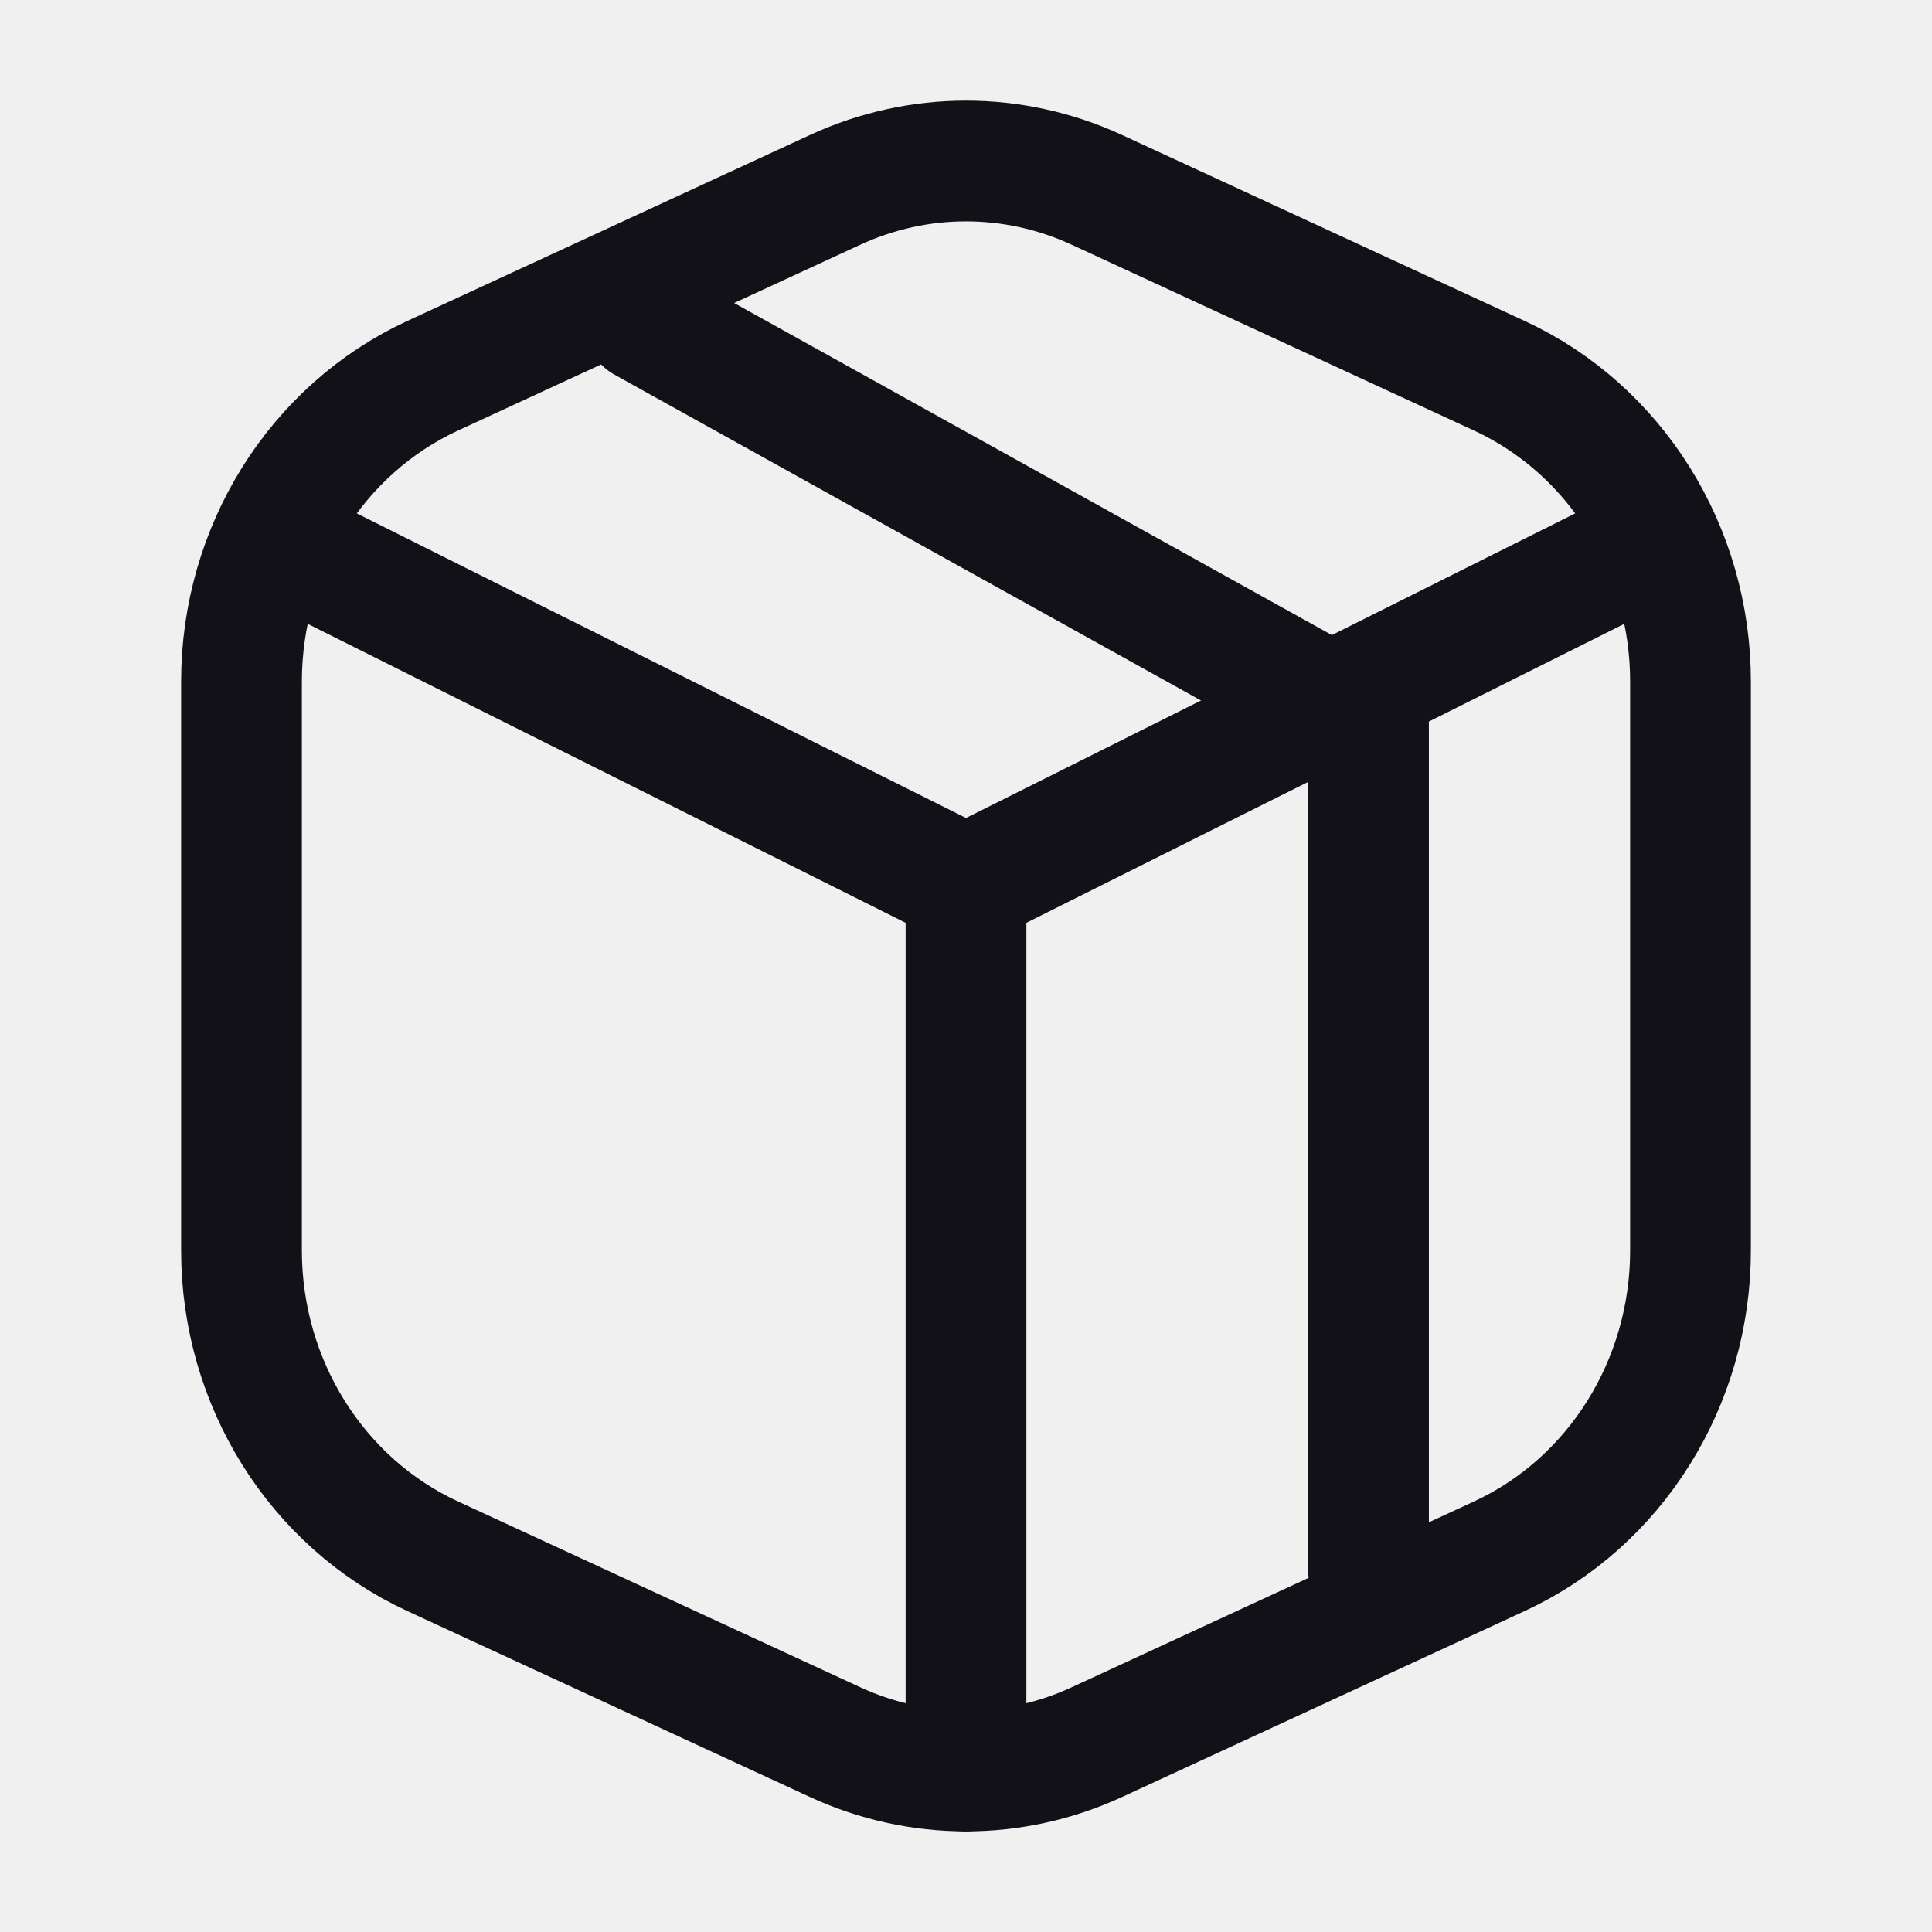
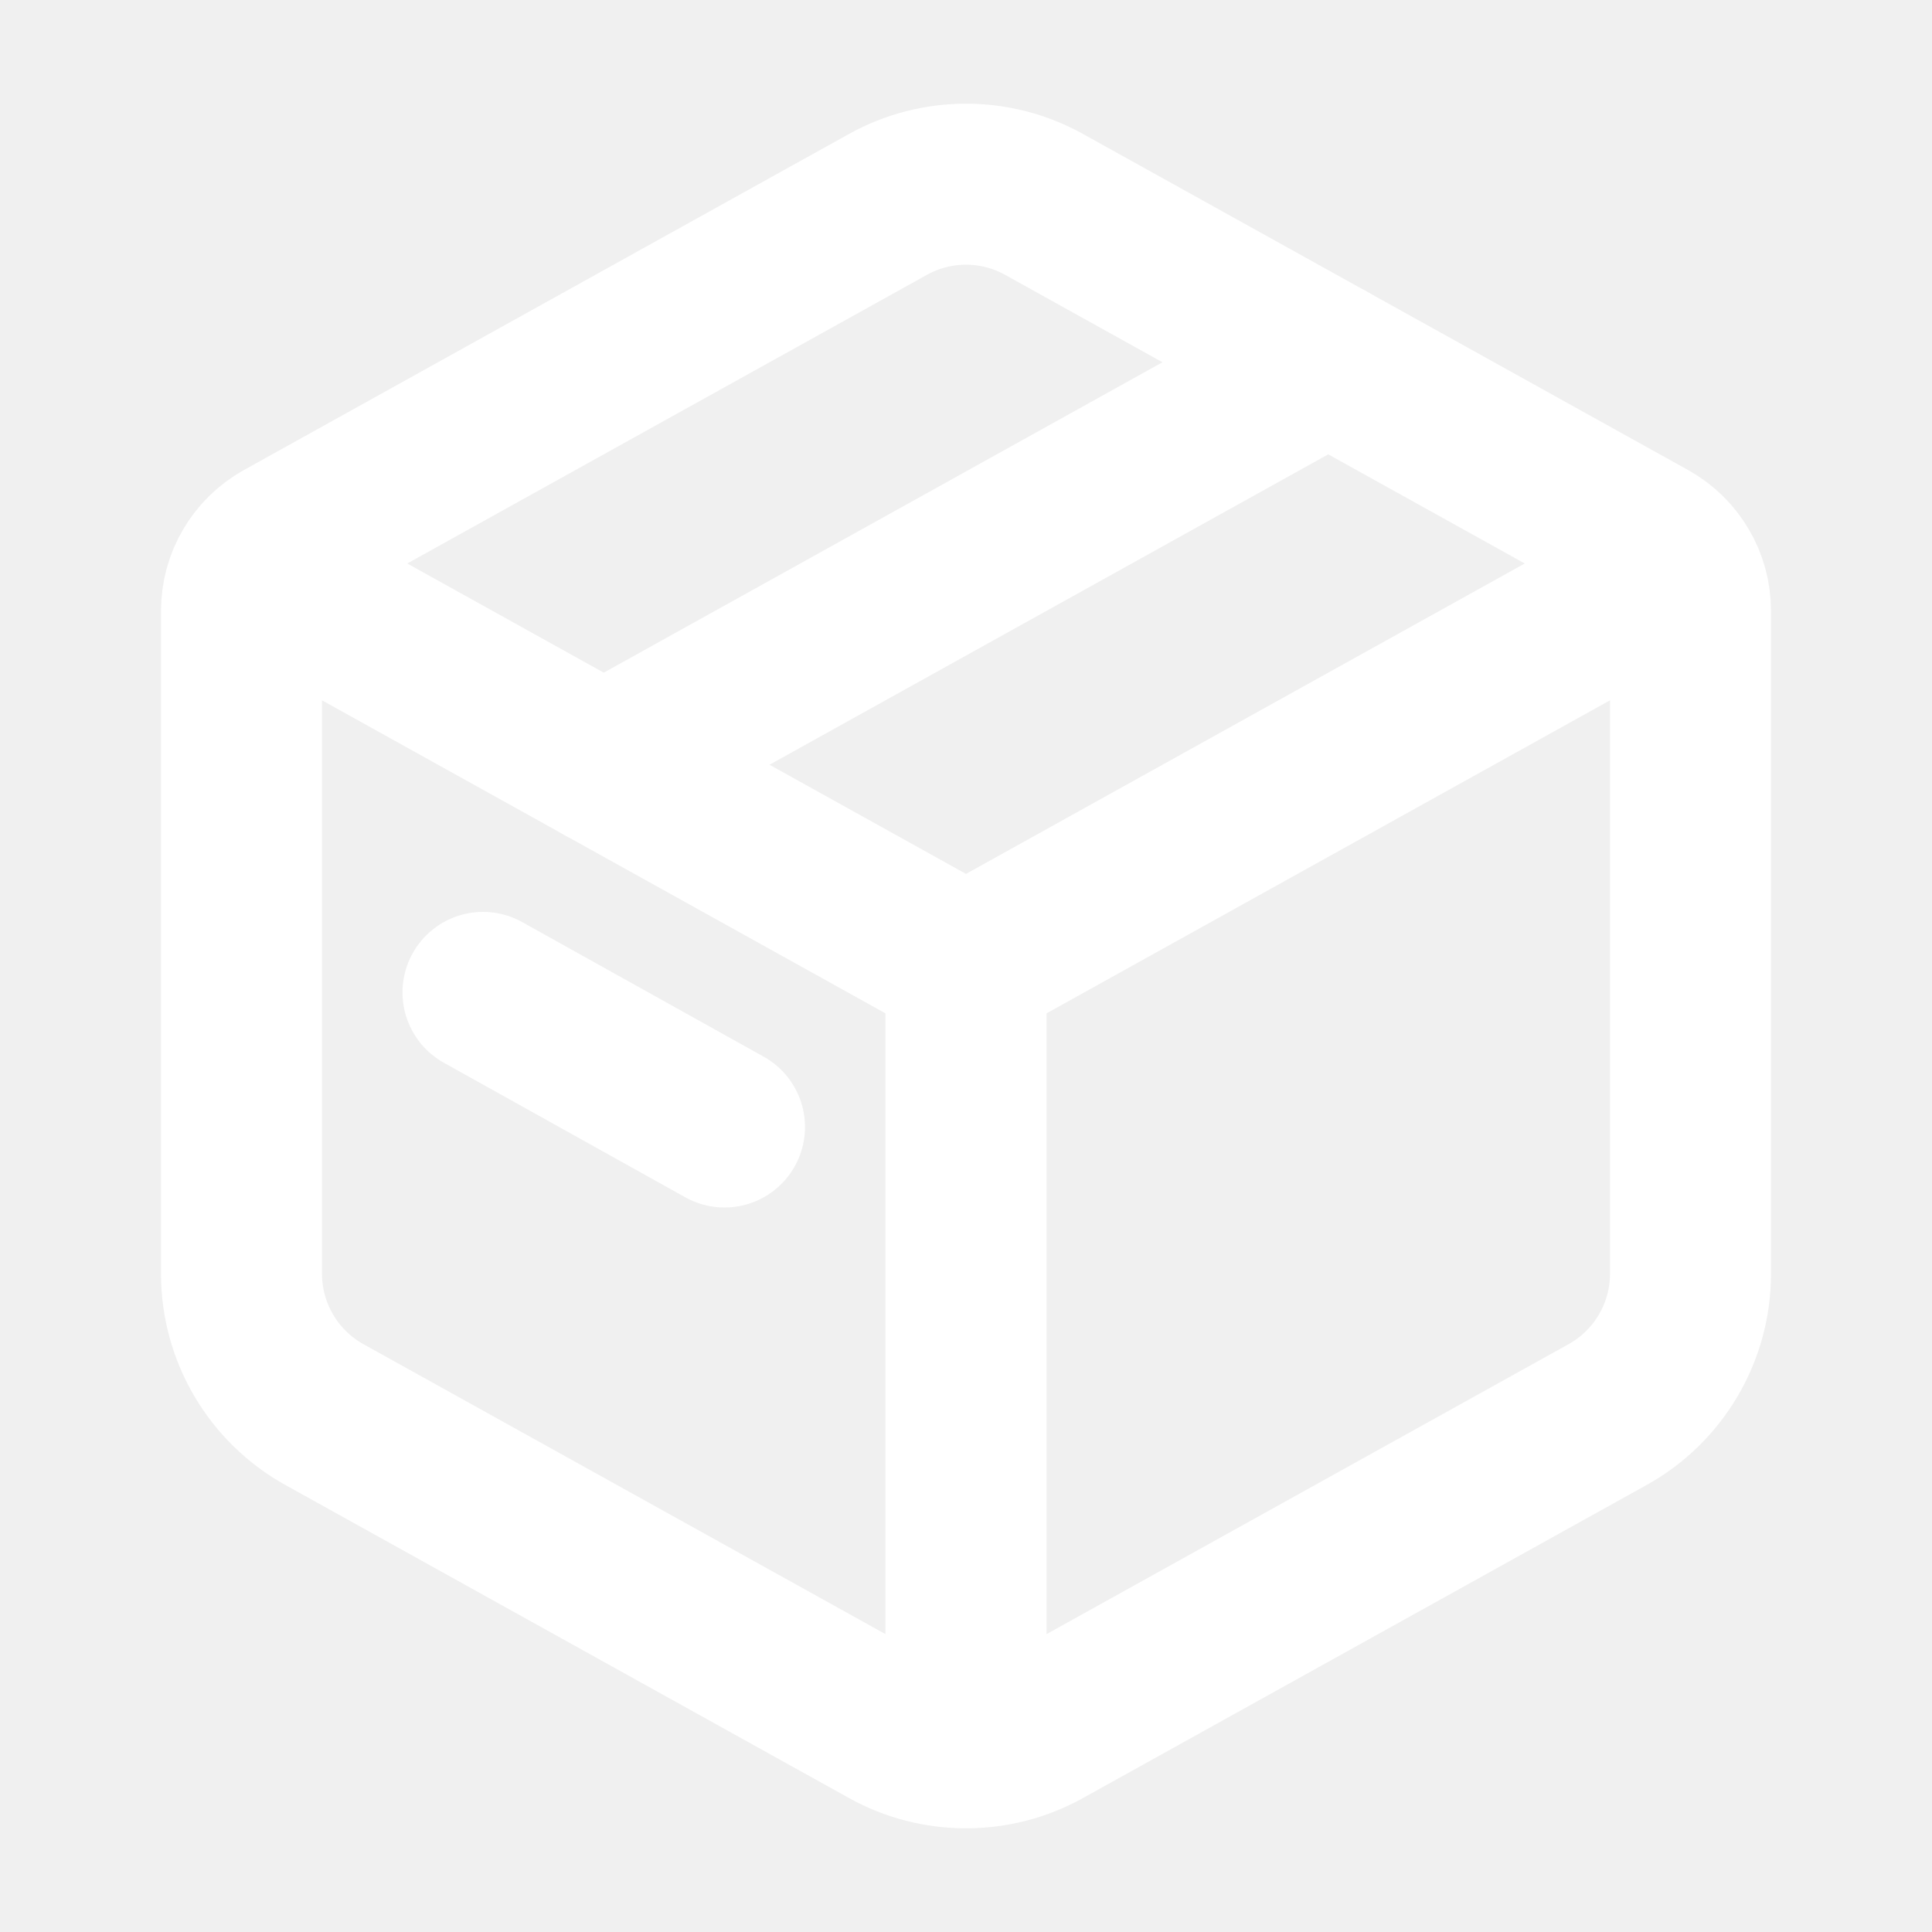
- <svg xmlns="http://www.w3.org/2000/svg" width="36" height="36" viewBox="0 0 36 36" fill="none">
-   <path d="M30 10.5L18 16.5L6 10.5" stroke="#131118" stroke-width="2.25" stroke-linecap="round" stroke-linejoin="round" />
-   <path d="M27.937 7.001L20.437 3.537C18.885 2.821 17.115 2.821 15.563 3.537L8.063 7.001C5.896 8.002 4.5 10.235 4.5 12.699V23.301C4.5 25.765 5.896 27.998 8.063 28.999L15.563 32.463C17.115 33.179 18.885 33.179 20.437 32.463L27.937 28.999C30.104 27.998 31.5 25.765 31.5 23.301V12.699C31.5 10.235 30.104 8.002 27.937 7.001Z" stroke="#131118" stroke-width="2.25" stroke-linecap="round" stroke-linejoin="round" />
-   <path d="M12 6L25.5 13.5V29.25" stroke="#131118" stroke-width="2.25" stroke-linecap="round" stroke-linejoin="round" />
-   <path d="M18 16.5V33" stroke="#131118" stroke-width="2.25" stroke-linecap="round" stroke-linejoin="round" />
+ <svg xmlns="http://www.w3.org/2000/svg" width="800px" height="800px" viewBox="0 0 24 24" fill="none">
+   <g id="SVGRepo_bgCarrier" stroke-width="0" />
+   <g id="SVGRepo_tracerCarrier" stroke-linecap="round" stroke-linejoin="round" />
+   <g id="SVGRepo_iconCarrier">
+     <path d="M11.029 2.54C11.633 2.204 12.367 2.204 12.971 2.54L20.486 6.714C20.803 6.891 21 7.225 21 7.588V15.823C21 16.549 20.606 17.219 19.971 17.572L12.971 21.46C12.367 21.796 11.633 21.796 11.029 21.46L4.029 17.572C3.394 17.219 3 16.549 3 15.823V7.588C3 7.225 3.197 6.891 3.514 6.714L11.029 2.54Z" stroke="#ffffff" stroke-width="2" stroke-linecap="round" stroke-linejoin="round" />
+     <path d="M3 7L12 12M12 12L21 7M12 12V21.5" stroke="#ffffff" stroke-width="2" stroke-linejoin="round" />
+     <path d="M7.5 9.5L16.5 4.5" stroke="#ffffff" stroke-width="2" stroke-linecap="round" stroke-linejoin="round" />
+     <path d="M6 12.328L9 14" stroke="#ffffff" stroke-width="2" stroke-linecap="round" stroke-linejoin="round" />
+   </g>
</svg>
